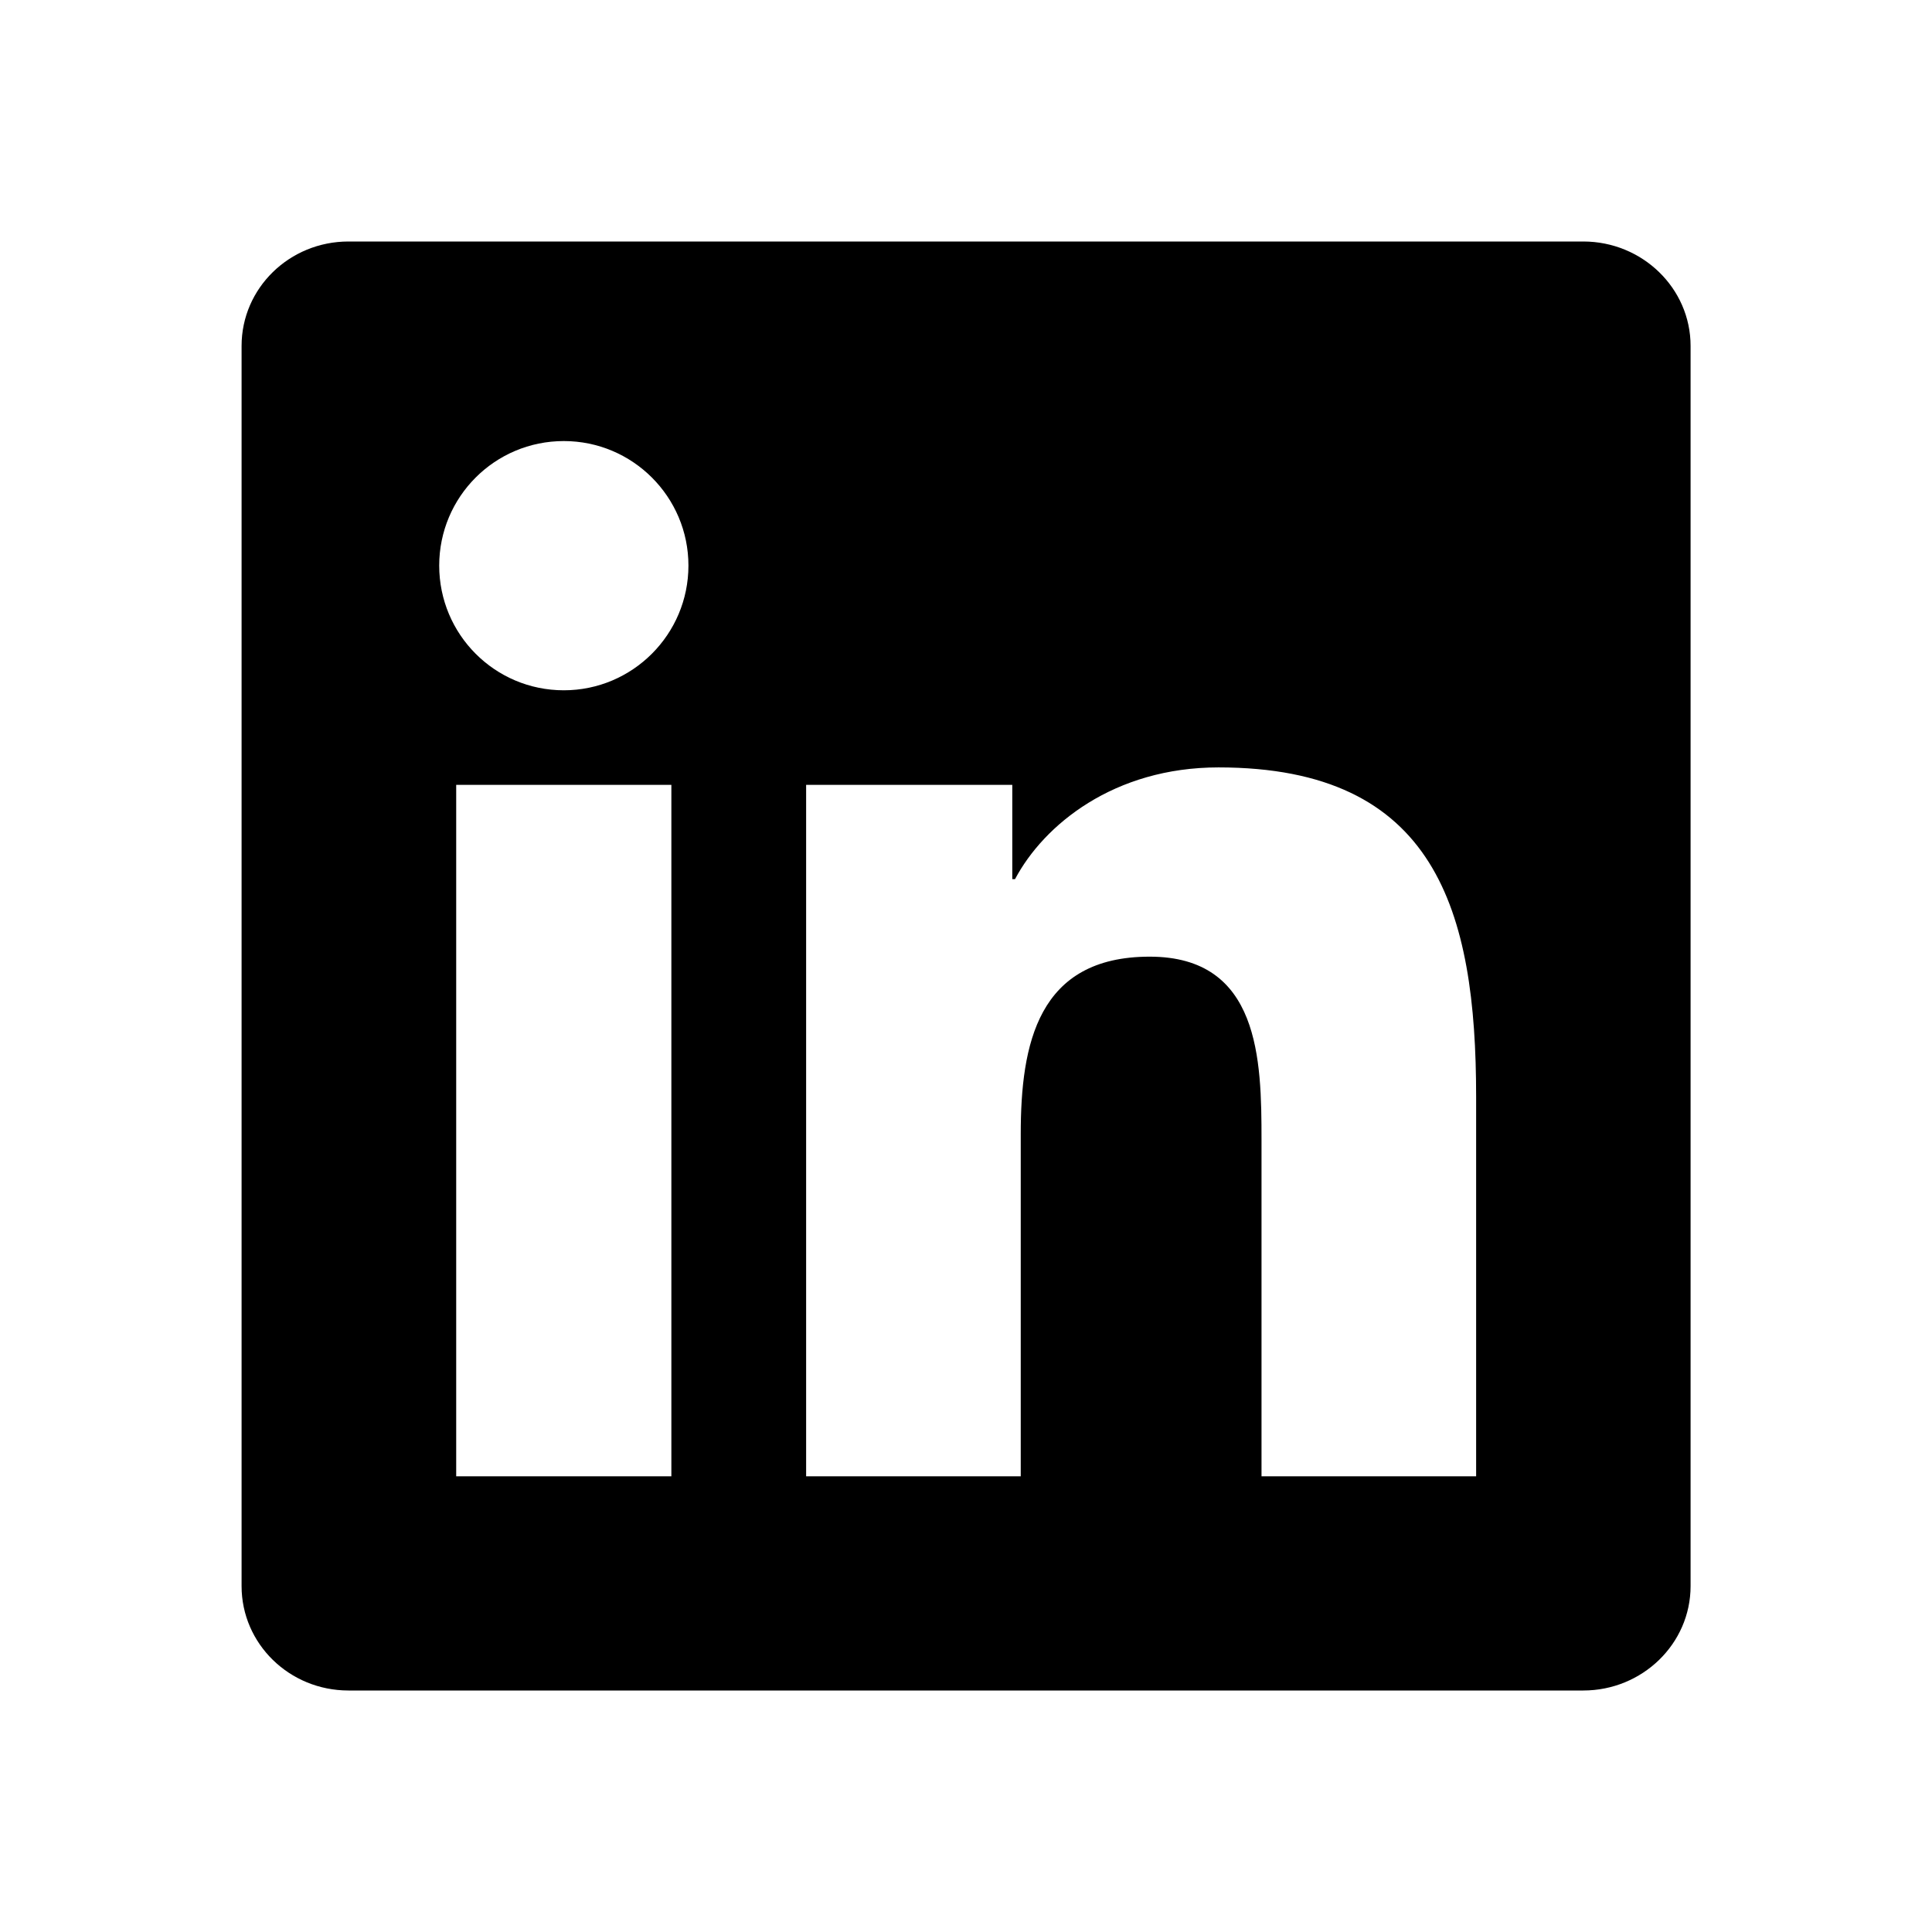
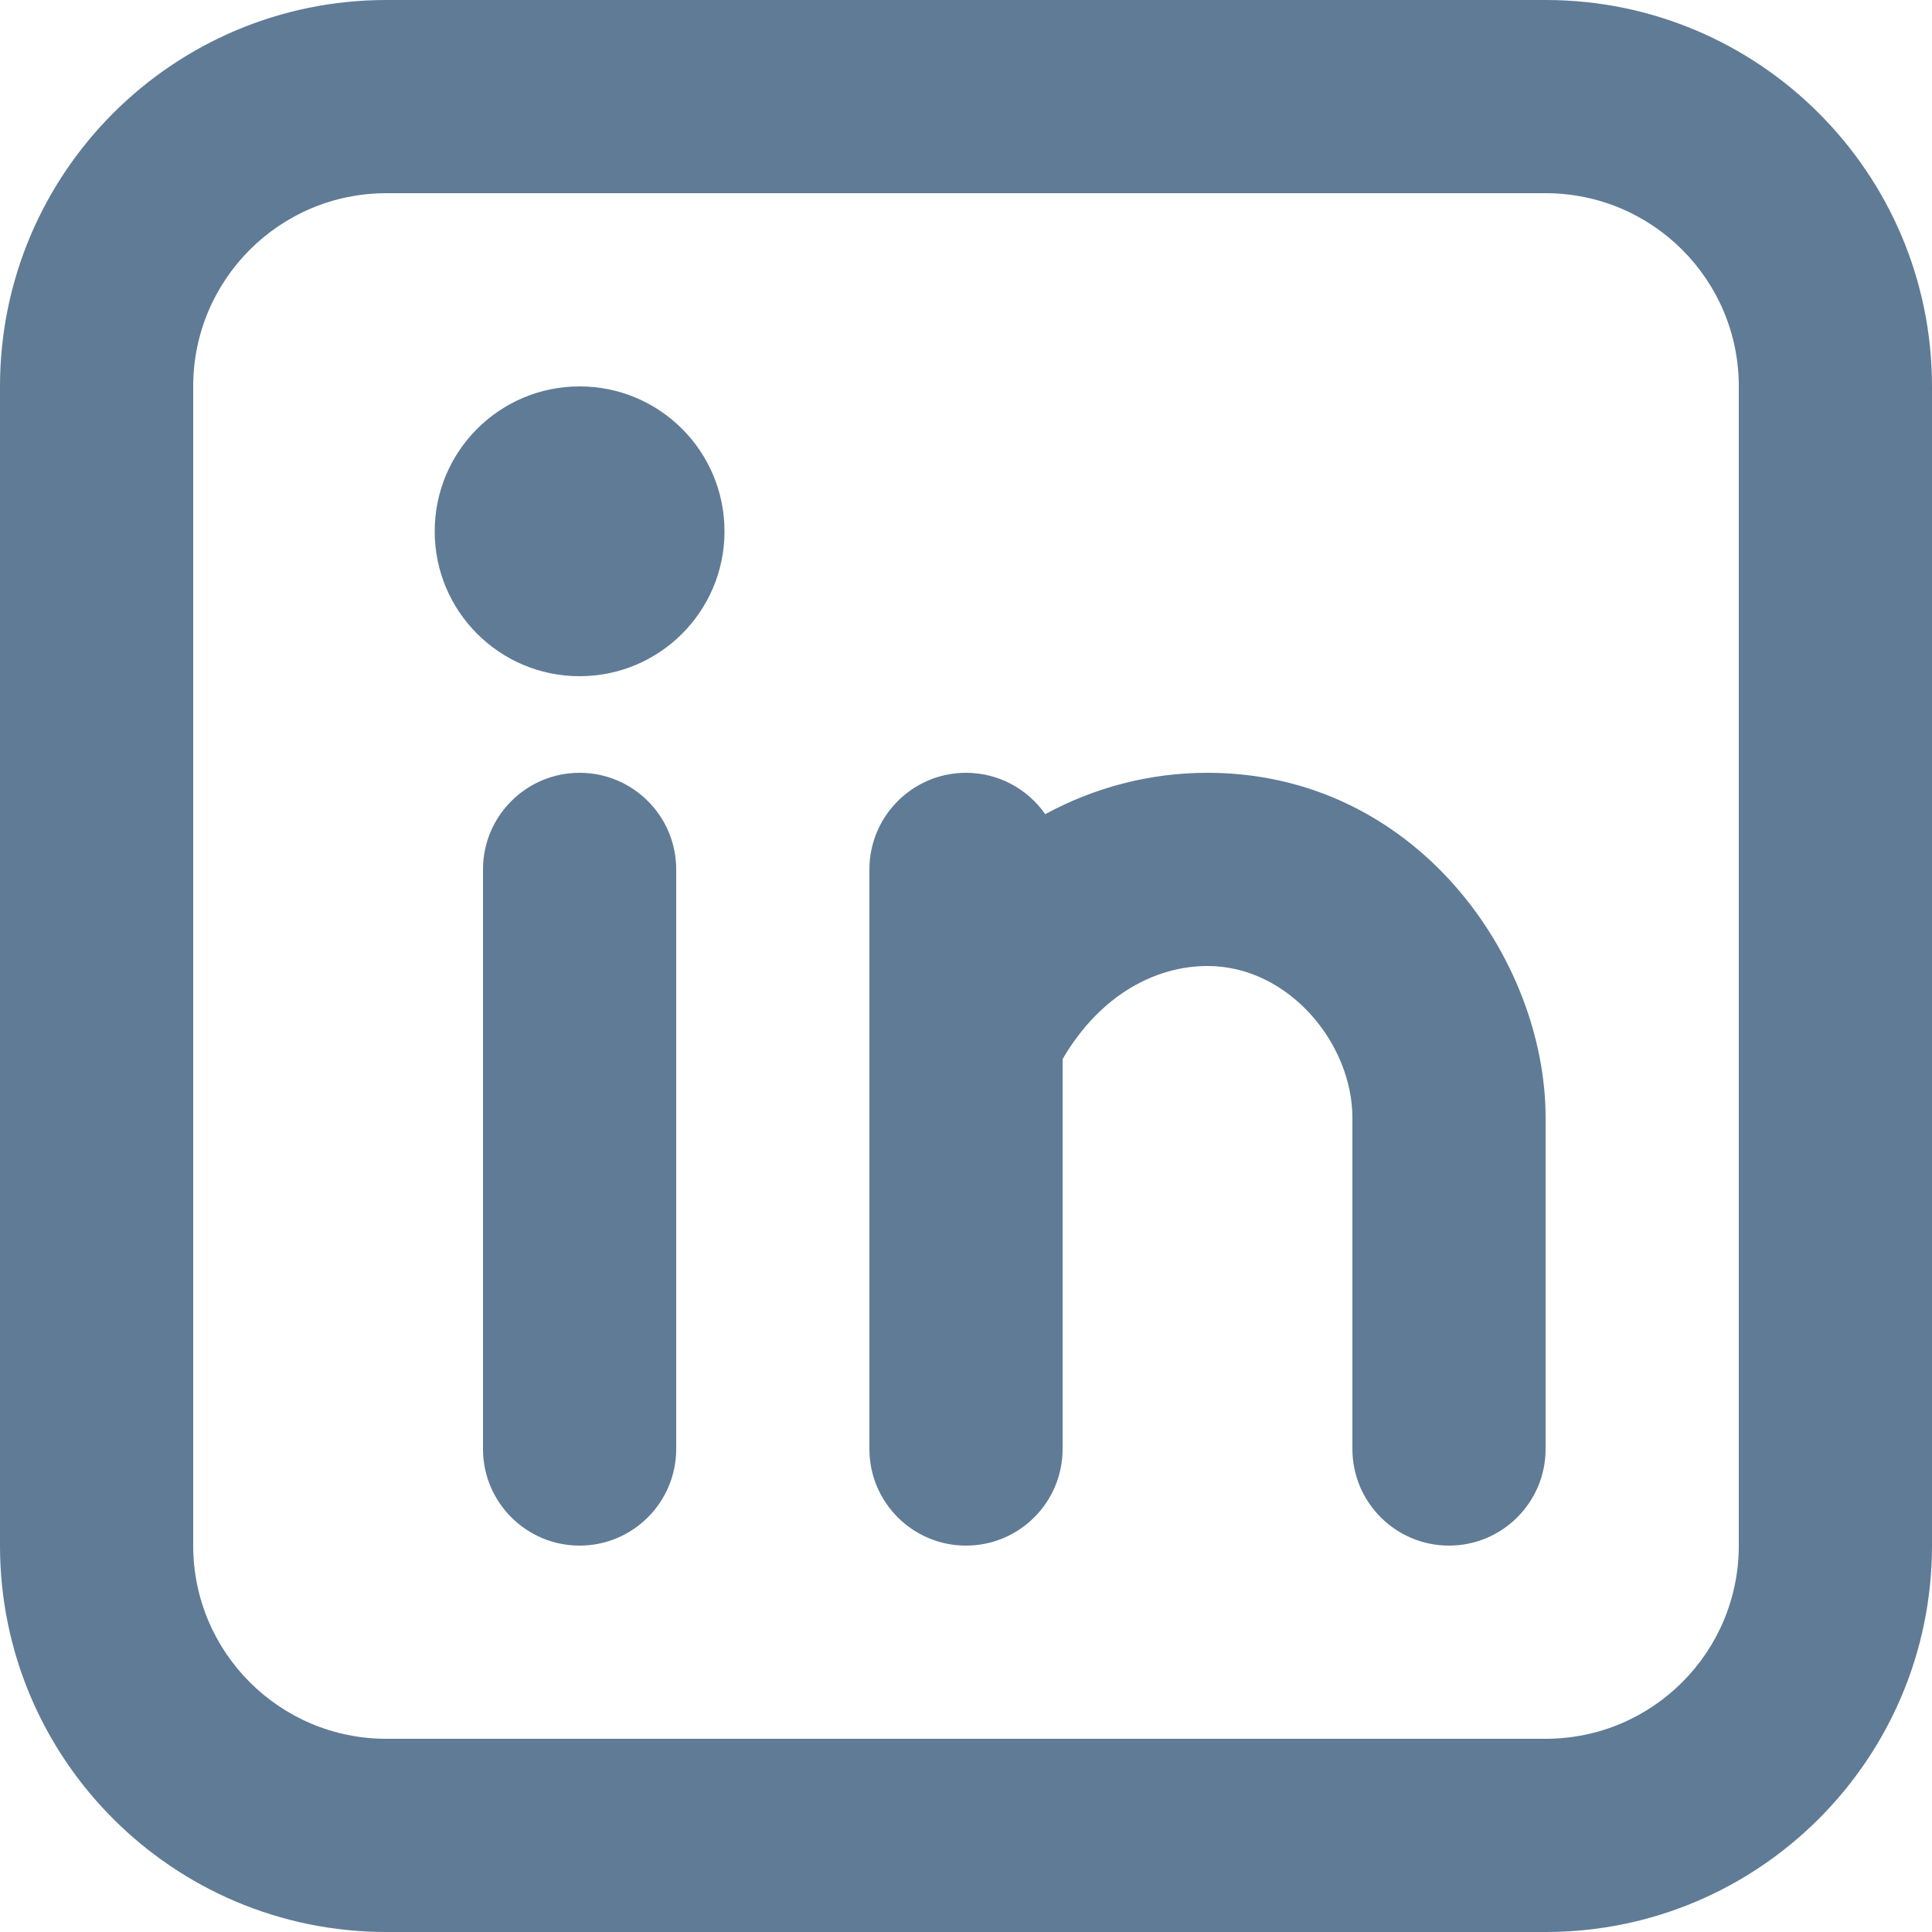
- <svg xmlns="http://www.w3.org/2000/svg" viewBox="0 0 24 24">
-   <path d="M18.336 18.339H15.671V14.162C15.671 13.166 15.65 11.884 14.282 11.884C12.892 11.884 12.68 12.968 12.68 14.089V18.339H10.014V9.75H12.575V10.921H12.609C12.967 10.246 13.837 9.533 15.137 9.533C17.837 9.533 18.337 11.311 18.337 13.624V18.339H18.336ZM7.004 8.575C6.146 8.575 5.456 7.88 5.456 7.026C5.456 6.173 6.146 5.479 7.004 5.479C7.859 5.479 8.552 6.173 8.552 7.026C8.552 7.88 7.858 8.575 7.004 8.575ZM8.34 18.339H5.667V9.75H8.34V18.339ZM19.67 3H4.329C3.595 3 3.001 3.58 3.001 4.297V19.703C3.001 20.42 3.595 21 4.329 21H19.668C20.401 21 21.001 20.42 21.001 19.703V4.297C21.001 3.58 20.401 3 19.668 3H19.67Z" />
+ <svg xmlns="http://www.w3.org/2000/svg" width="25" height="25" viewBox="0 0 25 25" fill="none">
+   <path fill-rule="evenodd" clip-rule="evenodd" d="M5 0C2.239 0 0 2.239 0 5V20C0 22.761 2.239 25 5 25H20C22.761 25 25 22.761 25 20V5C25 2.239 22.761 0 20 0H5ZM2.5 5C2.5 3.619 3.619 2.5 5 2.5H20C21.381 2.5 22.5 3.619 22.5 5V20C22.5 21.381 21.381 22.5 20 22.5H5C3.619 22.5 2.5 21.381 2.5 20V5ZM8.75 11.25C8.75 10.56 8.19 10 7.5 10C6.81 10 6.25 10.56 6.25 11.25V18.75C6.25 19.44 6.81 20 7.5 20C8.19 20 8.75 19.44 8.75 18.75V11.25ZM9.375 6.875C9.375 7.911 8.536 8.75 7.5 8.75C6.464 8.75 5.625 7.911 5.625 6.875C5.625 5.839 6.464 5 7.5 5C8.536 5 9.375 5.839 9.375 6.875ZM12.5 10C12.924 10 13.299 10.211 13.525 10.535C14.166 10.188 14.88 10 15.625 10C18.324 10 20 12.407 20 14.464V14.474V14.483V14.493V14.502V14.512V14.521V14.531V14.54V14.55V14.56V14.569V14.579V14.589V14.598V14.608V14.618V14.628V14.638V14.648V14.657V14.667V14.677V14.687V14.697V14.707V14.717V14.727V14.737V14.747V14.757V14.767V14.777V14.787V14.797V14.808V14.818V14.828V14.838V14.848V14.859V14.869V14.879V14.89V14.9V14.91V14.921V14.931V14.941V14.952V14.962V14.973V14.983V14.994V15.004V15.015V15.025V15.036V15.046V15.057V15.067V15.078V15.089V15.099V15.11V15.12V15.131V15.142V15.152V15.163V15.174V15.185V15.195V15.206V15.217V15.228V15.239V15.249V15.26V15.271V15.282V15.293V15.303V15.314V15.325V15.336V15.347V15.358V15.369V15.38V15.391V15.402V15.413V15.424V15.435V15.446V15.457V15.468V15.479V15.49V15.501V15.512V15.523V15.534V15.545V15.556V15.567V15.578V15.589V15.6V15.611V15.622V15.633V15.645V15.656V15.667V15.678V15.689V15.7V15.711V15.723V15.734V15.745V15.756V15.767V15.778V15.79V15.801V15.812V15.823V15.834V15.845V15.857V15.868V15.879V15.89V15.902V15.913V15.924V15.935V15.946V15.957V15.969V15.98V15.991V16.002V16.014V16.025V16.036V16.047V16.058V16.07V16.081V16.092V16.103V16.114V16.126V16.137V16.148V16.159V16.17V16.182V16.193V16.204V16.215V16.226V16.238V16.249V16.26V16.271V16.282V16.293V16.305V16.316V16.327V16.338V16.349V16.36V16.371V16.383V16.394V16.405V16.416V16.427V16.438V16.449V16.46V16.471V16.482V16.493V16.505V16.515V16.527V16.538V16.549V16.56V16.571V16.582V16.593V16.604V16.615V16.626V16.637V16.648V16.658V16.669V16.68V16.691V16.702V16.713V16.724V16.735V16.745V16.756V16.767V16.778V16.789V16.8V16.81V16.821V16.832V16.843V16.853V16.864V16.875V16.886V16.896V16.907V16.918V16.928V16.939V16.95V16.96V16.971V16.981V16.992V17.002V17.013V17.023V17.034V17.044V17.055V17.065V17.076V17.086V17.096V17.107V17.117V17.128V17.138V17.148V17.159V17.169V17.179V17.189V17.2V17.21V17.22V17.23V17.24V17.25V17.261V17.271V17.281V17.291V17.301V17.311V17.321V17.331V17.341V17.351V17.361V17.371V17.381V17.39V17.4V17.41V17.42V17.43V17.439V17.449V17.459V17.468V17.478V17.488V17.497V17.507V17.516V17.526V17.535V17.545V17.554V17.564V17.573V17.583V17.592V17.601V17.611V17.62V17.629V17.639V17.648V17.657V17.666V17.675V17.684V17.693V17.703V17.712V17.721V17.73V17.738V17.747V17.756V17.765V17.774V17.783V17.791V17.8V17.809V17.818V17.826V17.835V17.844V17.852V17.861V17.869V17.878V17.886V17.895V17.903V17.911V17.92V17.928V17.936V17.945V17.953V17.961V17.969V17.977V17.985V17.993V18.001V18.009V18.017V18.025V18.033V18.041V18.049V18.056V18.064V18.072V18.08V18.087V18.095V18.102V18.11V18.118V18.125V18.133V18.14V18.147V18.155V18.162V18.169V18.176V18.183V18.191V18.198V18.205V18.212V18.219V18.226V18.233V18.24V18.247V18.253V18.26V18.267V18.273V18.28V18.287V18.293V18.3V18.306V18.313V18.319V18.326V18.332V18.338V18.345V18.351V18.357V18.363V18.369V18.375V18.381V18.387V18.393V18.399V18.405V18.41V18.416V18.422V18.428V18.433V18.439V18.444V18.45V18.455V18.461V18.466V18.471V18.477V18.482V18.487V18.492V18.497V18.502V18.507V18.512V18.517V18.522V18.527V18.532V18.536V18.541V18.546V18.55V18.555V18.559V18.564V18.568V18.573V18.577V18.581V18.585V18.589V18.593V18.598V18.602V18.605V18.609V18.613V18.617V18.621V18.625V18.628V18.632V18.635V18.639V18.642V18.646V18.649V18.652V18.656V18.659V18.662V18.665V18.668V18.671V18.674V18.677V18.68V18.683V18.685V18.688V18.691V18.693V18.695V18.698V18.7V18.703V18.705V18.707V18.709V18.712V18.714V18.716V18.718V18.72V18.721V18.723V18.725V18.727V18.728V18.73V18.731V18.733V18.734V18.735V18.737V18.739V18.741V18.743V18.745V18.746V18.748V18.75C20 19.44 19.44 20 18.75 20C18.06 20 17.5 19.44 17.5 18.75V18.748V18.747V18.746V18.744V18.742V18.74V18.738V18.735V18.734V18.733V18.731V18.73V18.728V18.727V18.725V18.723V18.721V18.72V18.718V18.716V18.714V18.712V18.709V18.707V18.705V18.703V18.7V18.698V18.695V18.693V18.691V18.688V18.685V18.683V18.68V18.677V18.674V18.671V18.668V18.665V18.662V18.659V18.656V18.652V18.649V18.646V18.642V18.639V18.635V18.632V18.628V18.625V18.621V18.617V18.613V18.609V18.605V18.602V18.598V18.593V18.589V18.585V18.581V18.577V18.573V18.568V18.564V18.559V18.555V18.55V18.546V18.541V18.536V18.532V18.527V18.522V18.517V18.512V18.507V18.502V18.497V18.492V18.487V18.482V18.477V18.471V18.466V18.461V18.455V18.45V18.444V18.439V18.433V18.428V18.422V18.416V18.41V18.405V18.399V18.393V18.387V18.381V18.375V18.369V18.363V18.357V18.351V18.345V18.338V18.332V18.326V18.319V18.313V18.306V18.3V18.293V18.287V18.28V18.273V18.267V18.26V18.253V18.247V18.24V18.233V18.226V18.219V18.212V18.205V18.198V18.191V18.183V18.176V18.169V18.162V18.155V18.147V18.14V18.133V18.125V18.118V18.11V18.102V18.095V18.087V18.08V18.072V18.064V18.056V18.049V18.041V18.033V18.025V18.017V18.009V18.001V17.993V17.985V17.977V17.969V17.961V17.953V17.945V17.936V17.928V17.92V17.911V17.903V17.895V17.886V17.878V17.869V17.861V17.852V17.844V17.835V17.826V17.818V17.809V17.8V17.791V17.783V17.774V17.765V17.756V17.747V17.738V17.73V17.721V17.712V17.703V17.693V17.684V17.675V17.666V17.657V17.648V17.639V17.629V17.62V17.611V17.601V17.592V17.583V17.573V17.564V17.554V17.545V17.535V17.526V17.516V17.507V17.497V17.488V17.478V17.468V17.459V17.449V17.439V17.43V17.42V17.41V17.4V17.39V17.381V17.371V17.361V17.351V17.341V17.331V17.321V17.311V17.301V17.291V17.281V17.271V17.261V17.25V17.24V17.23V17.22V17.21V17.2V17.189V17.179V17.169V17.159V17.148V17.138V17.128V17.117V17.107V17.096V17.086V17.076V17.065V17.055V17.044V17.034V17.023V17.013V17.002V16.992V16.981V16.971V16.96V16.95V16.939V16.928V16.918V16.907V16.896V16.886V16.875V16.864V16.853V16.843V16.832V16.821V16.81V16.8V16.789V16.778V16.767V16.756V16.745V16.735V16.724V16.713V16.702V16.691V16.68V16.669V16.658V16.648V16.637V16.626V16.615V16.604V16.593V16.582V16.571V16.56V16.549V16.538V16.527V16.515V16.505V16.493V16.482V16.471V16.46V16.449V16.438V16.427V16.416V16.405V16.394V16.383V16.371V16.36V16.349V16.338V16.327V16.316V16.305V16.293V16.282V16.271V16.26V16.249V16.238V16.226V16.215V16.204V16.193V16.182V16.17V16.159V16.148V16.137V16.126V16.114V16.103V16.092V16.081V16.07V16.058V16.047V16.036V16.025V16.014V16.002V15.991V15.98V15.969V15.957V15.946V15.935V15.924V15.913V15.902V15.89V15.879V15.868V15.857V15.845V15.834V15.823V15.812V15.801V15.79V15.778V15.767V15.756V15.745V15.734V15.723V15.711V15.7V15.689V15.678V15.667V15.656V15.645V15.633V15.622V15.611V15.6V15.589V15.578V15.567V15.556V15.545V15.534V15.523V15.512V15.501V15.49V15.479V15.468V15.457V15.446V15.435V15.424V15.413V15.402V15.391V15.38V15.369V15.358V15.347V15.336V15.325V15.314V15.303V15.293V15.282V15.271V15.26V15.249V15.239V15.228V15.217V15.206V15.195V15.185V15.174V15.163V15.152V15.142V15.131V15.12V15.11V15.099V15.089V15.078V15.067V15.057V15.046V15.036V15.025V15.015V15.004V14.994V14.983V14.973V14.962V14.952V14.941V14.931V14.921V14.91V14.9V14.89V14.879V14.869V14.859V14.848V14.838V14.828V14.818V14.808V14.797V14.787V14.777V14.767V14.757V14.747V14.737V14.727V14.717V14.707V14.697V14.687V14.677V14.667V14.657V14.648V14.638V14.628V14.618V14.608V14.598V14.589V14.579V14.569V14.56V14.55V14.54V14.531V14.521V14.512V14.502V14.493V14.483V14.474V14.464C17.5 13.504 16.676 12.5 15.625 12.5C14.97 12.5 14.247 12.856 13.75 13.704V13.707V13.72V13.733V13.746V13.759V13.772V13.785V13.798V13.811V13.824V13.837V13.85V13.863V13.876V13.889V13.902V13.916V13.929V13.942V13.955V13.969V13.982V13.995V14.008V14.022V14.035V14.049V14.062V14.075V14.089V14.102V14.116V14.129V14.143V14.156V14.169V14.183V14.197V14.21V14.224V14.237V14.251V14.264V14.278V14.292V14.305V14.319V14.333V14.346V14.36V14.374V14.387V14.401V14.415V14.429V14.443V14.456V14.47V14.484V14.498V14.511V14.525V14.539V14.553V14.567V14.581V14.595V14.608V14.622V14.636V14.65V14.664V14.678V14.692V14.706V14.72V14.734V14.748V14.762V14.776V14.79V14.804V14.818V14.832V14.846V14.86V14.874V14.888V14.902V14.916V14.93V14.944V14.958V14.972V14.986V15V15.014V15.028V15.042V15.056V15.07V15.084V15.098V15.113V15.127V15.141V15.155V15.169V15.183V15.197V15.211V15.225V15.239V15.253V15.267V15.281V15.296V15.309V15.324V15.338V15.352V15.366V15.38V15.394V15.408V15.422V15.436V15.45V15.464V15.478V15.492V15.506V15.52V15.534V15.548V15.562V15.576V15.59V15.604V15.618V15.632V15.646V15.66V15.674V15.688V15.702V15.716V15.73V15.744V15.758V15.772V15.786V15.8V15.814V15.828V15.841V15.855V15.869V15.883V15.897V15.911V15.925V15.938V15.952V15.966V15.98V15.993V16.007V16.021V16.035V16.049V16.062V16.076V16.09V16.103V16.117V16.131V16.144V16.158V16.172V16.185V16.199V16.212V16.226V16.239V16.253V16.266V16.28V16.293V16.307V16.32V16.334V16.347V16.36V16.374V16.387V16.401V16.414V16.427V16.441V16.454V16.467V16.48V16.494V16.507V16.52V16.533V16.546V16.559V16.573V16.586V16.599V16.612V16.625V16.638V16.651V16.664V16.677V16.69V16.703V16.716V16.729V16.741V16.754V16.767V16.78V16.793V16.805V16.818V16.831V16.843V16.856V16.869V16.881V16.894V16.906V16.919V16.931V16.944V16.956V16.969V16.981V16.993V17.006V17.018V17.03V17.043V17.055V17.067V17.079V17.091V17.104V17.116V17.128V17.14V17.152V17.164V17.176V17.188V17.2V17.211V17.223V17.235V17.247V17.259V17.27V17.282V17.294V17.305V17.317V17.328V17.34V17.351V17.363V17.374V17.386V17.397V17.408V17.42V17.431V17.442V17.453V17.465V17.476V17.487V17.498V17.509V17.52V17.531V17.542V17.553V17.564V17.574V17.585V17.596V17.607V17.617V17.628V17.639V17.649V17.66V17.67V17.68V17.691V17.701V17.712V17.722V17.732V17.742V17.753V17.763V17.773V17.783V17.793V17.803V17.813V17.823V17.833V17.842V17.852V17.862V17.872V17.881V17.891V17.9V17.91V17.919V17.929V17.938V17.948V17.957V17.966V17.975V17.985V17.994V18.003V18.012V18.021V18.03V18.039V18.048V18.056V18.065V18.074V18.083V18.091V18.1V18.108V18.117V18.125V18.134V18.142V18.15V18.159V18.167V18.175V18.183V18.191V18.199V18.207V18.215V18.223V18.231V18.238V18.246V18.254V18.262V18.269V18.277V18.284V18.291V18.299V18.306V18.313V18.321V18.328V18.335V18.342V18.349V18.356V18.363V18.369V18.376V18.383V18.39V18.396V18.403V18.409V18.416V18.422V18.429V18.435V18.441V18.447V18.453V18.459V18.465V18.471V18.477V18.483V18.489V18.495V18.5V18.506V18.512V18.517V18.522V18.528V18.533V18.538V18.544V18.549V18.554V18.559V18.564V18.569V18.573V18.578V18.583V18.588V18.592V18.597V18.601V18.606V18.61V18.614V18.619V18.623V18.627V18.631V18.635V18.639V18.642V18.646V18.65V18.654V18.657V18.661V18.664V18.668V18.671V18.674V18.677V18.68V18.683V18.686V18.689V18.692V18.695V18.698V18.701V18.703V18.706V18.708V18.71V18.713V18.715V18.717V18.719V18.721V18.723V18.725V18.727V18.729V18.731V18.732V18.734V18.735V18.737V18.738V18.739V18.742V18.744V18.745V18.747V18.749V18.75C13.75 19.44 13.19 20 12.5 20C11.81 20 11.25 19.44 11.25 18.75V18.749V18.747V18.745V18.744V18.742V18.739V18.738V18.737V18.735V18.734V18.732V18.731V18.729V18.727V18.725V18.723V18.721V18.719V18.717V18.715V18.713V18.71V18.708V18.706V18.703V18.701V18.698V18.695V18.692V18.689V18.686V18.683V18.68V18.677V18.674V18.671V18.668V18.664V18.661V18.657V18.654V18.65V18.646V18.642V18.639V18.635V18.631V18.627V18.623V18.619V18.614V18.61V18.606V18.601V18.597V18.592V18.588V18.583V18.578V18.573V18.569V18.564V18.559V18.554V18.549V18.544V18.538V18.533V18.528V18.522V18.517V18.512V18.506V18.5V18.495V18.489V18.483V18.477V18.471V18.465V18.459V18.453V18.447V18.441V18.435V18.429V18.422V18.416V18.409V18.403V18.396V18.39V18.383V18.376V18.369V18.363V18.356V18.349V18.342V18.335V18.328V18.321V18.313V18.306V18.299V18.291V18.284V18.277V18.269V18.262V18.254V18.246V18.238V18.231V18.223V18.215V18.207V18.199V18.191V18.183V18.175V18.167V18.159V18.15V18.142V18.134V18.125V18.117V18.108V18.1V18.091V18.083V18.074V18.065V18.056V18.048V18.039V18.03V18.021V18.012V18.003V17.994V17.985V17.975V17.966V17.957V17.948V17.938V17.929V17.919V17.91V17.9V17.891V17.881V17.872V17.862V17.852V17.842V17.833V17.823V17.813V17.803V17.793V17.783V17.773V17.763V17.753V17.742V17.732V17.722V17.712V17.701V17.691V17.68V17.67V17.66V17.649V17.639V17.628V17.617V17.607V17.596V17.585V17.574V17.564V17.553V17.542V17.531V17.52V17.509V17.498V17.487V17.476V17.465V17.453V17.442V17.431V17.42V17.408V17.397V17.386V17.374V17.363V17.351V17.34V17.328V17.317V17.305V17.294V17.282V17.27V17.259V17.247V17.235V17.223V17.211V17.2V17.188V17.176V17.164V17.152V17.14V17.128V17.116V17.104V17.091V17.079V17.067V17.055V17.043V17.03V17.018V17.006V16.993V16.981V16.969V16.956V16.944V16.931V16.919V16.906V16.894V16.881V16.869V16.856V16.843V16.831V16.818V16.805V16.793V16.78V16.767V16.754V16.741V16.729V16.716V16.703V16.69V16.677V16.664V16.651V16.638V16.625V16.612V16.599V16.586V16.573V16.559V16.546V16.533V16.52V16.507V16.494V16.48V16.467V16.454V16.441V16.427V16.414V16.401V16.387V16.374V16.36V16.347V16.334V16.32V16.307V16.293V16.28V16.266V16.253V16.239V16.226V16.212V16.199V16.185V16.172V16.158V16.144V16.131V16.117V16.103V16.09V16.076V16.062V16.049V16.035V16.021V16.007V15.993V15.98V15.966V15.952V15.938V15.925V15.911V15.897V15.883V15.869V15.855V15.841V15.828V15.814V15.8V15.786V15.772V15.758V15.744V15.73V15.716V15.702V15.688V15.674V15.66V15.646V15.632V15.618V15.604V15.59V15.576V15.562V15.548V15.534V15.52V15.506V15.492V15.478V15.464V15.45V15.436V15.422V15.408V15.394V15.38V15.366V15.352V15.338V15.324V15.309V15.296V15.281V15.267V15.253V15.239V15.225V15.211V15.197V15.183V15.169V15.155V15.141V15.127V15.113V15.098V15.084V15.07V15.056V15.042V15.028V15.014V15V14.986V14.972V14.958V14.944V14.93V14.916V14.902V14.888V14.874V14.86V14.846V14.832V14.818V14.804V14.79V14.776V14.762V14.748V14.734V14.72V14.706V14.692V14.678V14.664V14.65V14.636V14.622V14.608V14.595V14.581V14.567V14.553V14.539V14.525V14.511V14.498V14.484V14.47V14.456V14.443V14.429V14.415V14.401V14.387V14.374V14.36V14.346V14.333V14.319V14.305V14.292V14.278V14.264V14.251V14.237V14.224V14.21V14.197V14.183V14.169V14.156V14.143V14.129V14.116V14.102V14.089V14.075V14.062V14.049V14.035V14.022V14.008V13.995V13.982V13.969V13.955V13.942V13.929V13.916V13.902V13.889V13.876V13.863V13.85V13.837V13.824V13.811V13.798V13.785V13.772V13.759V13.746V13.733V13.72V13.707V13.694V13.681V13.669V13.656V13.643V13.63V13.618V13.605V13.592V13.58V13.567V13.554V13.542V13.529V13.517V13.504V13.492V13.479V13.467V13.454V13.442V13.43V13.417V13.405V13.393V13.388V13.383V13.378V13.373V13.368V13.363V13.358V13.353V13.348V13.343V13.338V13.333V13.328V13.323V13.318V13.313V13.308V13.303V13.298V13.293V13.288V13.283V13.277V13.272V13.267V13.262V13.257V13.252V13.246V13.241V13.236V13.231V13.226V13.22V13.215V13.21V13.205V13.2V13.194V13.189V13.184V13.178V13.173V13.168V13.162V13.157V13.152V13.147V13.141V13.136V13.131V13.125V13.12V13.114V13.109V13.104V13.098V13.093V13.088V13.082V13.077V13.071V13.066V13.06V13.055V13.05V13.044V13.039V13.033V13.028V13.022V13.017V13.011V13.006V13.001V12.995V12.989V12.984V12.979V12.973V12.967V12.962V12.957V12.951V12.945V12.94V12.934V12.929V12.923V12.918V12.912V12.907V12.901V12.896V12.89V12.884V12.879V12.873V12.868V12.862V12.857V12.851V12.845V12.84V12.834V12.829V12.823V12.817V12.812V12.806V12.8V12.795V12.789V12.784V12.778V12.773V12.767V12.761V12.756V12.75V12.744V12.739V12.733V12.727V12.722V12.716V12.711V12.705V12.699V12.694V12.688V12.682V12.677V12.671V12.666V12.66V12.654V12.649V12.643V12.637V12.632V12.626V12.62V12.615V12.609V12.604V12.598V12.592V12.587V12.581V12.575V12.57V12.564V12.559V12.553V12.547V12.542V12.536V12.531V12.525V12.519V12.514V12.508V12.503V12.497V12.492V12.486V12.48V12.475V12.469V12.463V12.458V12.452V12.447V12.441V12.436V12.43V12.425V12.419V12.413V12.408V12.402V12.397V12.391V12.386V12.38V12.375V12.369V12.364V12.358V12.353V12.347V12.342V12.336V12.331V12.325V12.32V12.314V12.309V12.303V12.298V12.292V12.287V12.281V12.276V12.271V12.265V12.26V12.254V12.249V12.243V12.238V12.233V12.227V12.222V12.216V12.211V12.206V12.2V12.195V12.19V12.184V12.179V12.174V12.168V12.163V12.158V12.152V12.147V12.142V12.137V12.132V12.126V12.121V12.116V12.111V12.105V12.1V12.095V12.09V12.084V12.079V12.074V12.069V12.064V12.059V12.053V12.048V12.043V12.038V12.033V12.028V12.023V12.018V12.013V12.008V12.003V11.998V11.992V11.988V11.982V11.977V11.973V11.967V11.963V11.958V11.953V11.948V11.943V11.938V11.933V11.928V11.923V11.918V11.914V11.909V11.904V11.899V11.894V11.889V11.884V11.88V11.875V11.87V11.866V11.861V11.856V11.851V11.847V11.842V11.837V11.833V11.828V11.823V11.819V11.814V11.809V11.805V11.8V11.796V11.791V11.787V11.782V11.778V11.773V11.769V11.764V11.76V11.755V11.751V11.746V11.742V11.738V11.733V11.729V11.725V11.72V11.716V11.712V11.707V11.703V11.699V11.695V11.69V11.686V11.682V11.678V11.674V11.669V11.665V11.661V11.657V11.653V11.649V11.645V11.641V11.637V11.633V11.629V11.625V11.621V11.617V11.613V11.609V11.605V11.601V11.598V11.594V11.59V11.586V11.582V11.579V11.575V11.571V11.567V11.563V11.56V11.556V11.553V11.549V11.545V11.542V11.538V11.534V11.531V11.527V11.524V11.52V11.517V11.514V11.51V11.507V11.503V11.5V11.496V11.493V11.49V11.486V11.483V11.48V11.477V11.473V11.47V11.467V11.464V11.461V11.458V11.455V11.451V11.448V11.445V11.442V11.439V11.436V11.433V11.431V11.428V11.425V11.422V11.419V11.416V11.413V11.411V11.408V11.405V11.402V11.399V11.397V11.394V11.392V11.389V11.386V11.384V11.381V11.379V11.376V11.373V11.371V11.369V11.366V11.364V11.361V11.359V11.357V11.354V11.352V11.35V11.348V11.345V11.343V11.341V11.339V11.337V11.335V11.333V11.331V11.329V11.326V11.325V11.322V11.321V11.319V11.317V11.315V11.313V11.311V11.309V11.308V11.306V11.304V11.303V11.301V11.299V11.298V11.296V11.294V11.293V11.291V11.29V11.289V11.287V11.286V11.284V11.283V11.282V11.28V11.279V11.278V11.275V11.273V11.271V11.269V11.267V11.265V11.263V11.261V11.26V11.258V11.257V11.255V11.254V11.252V11.251C11.25 10.561 11.81 10 12.5 10Z" fill="#607B96" />
</svg>
